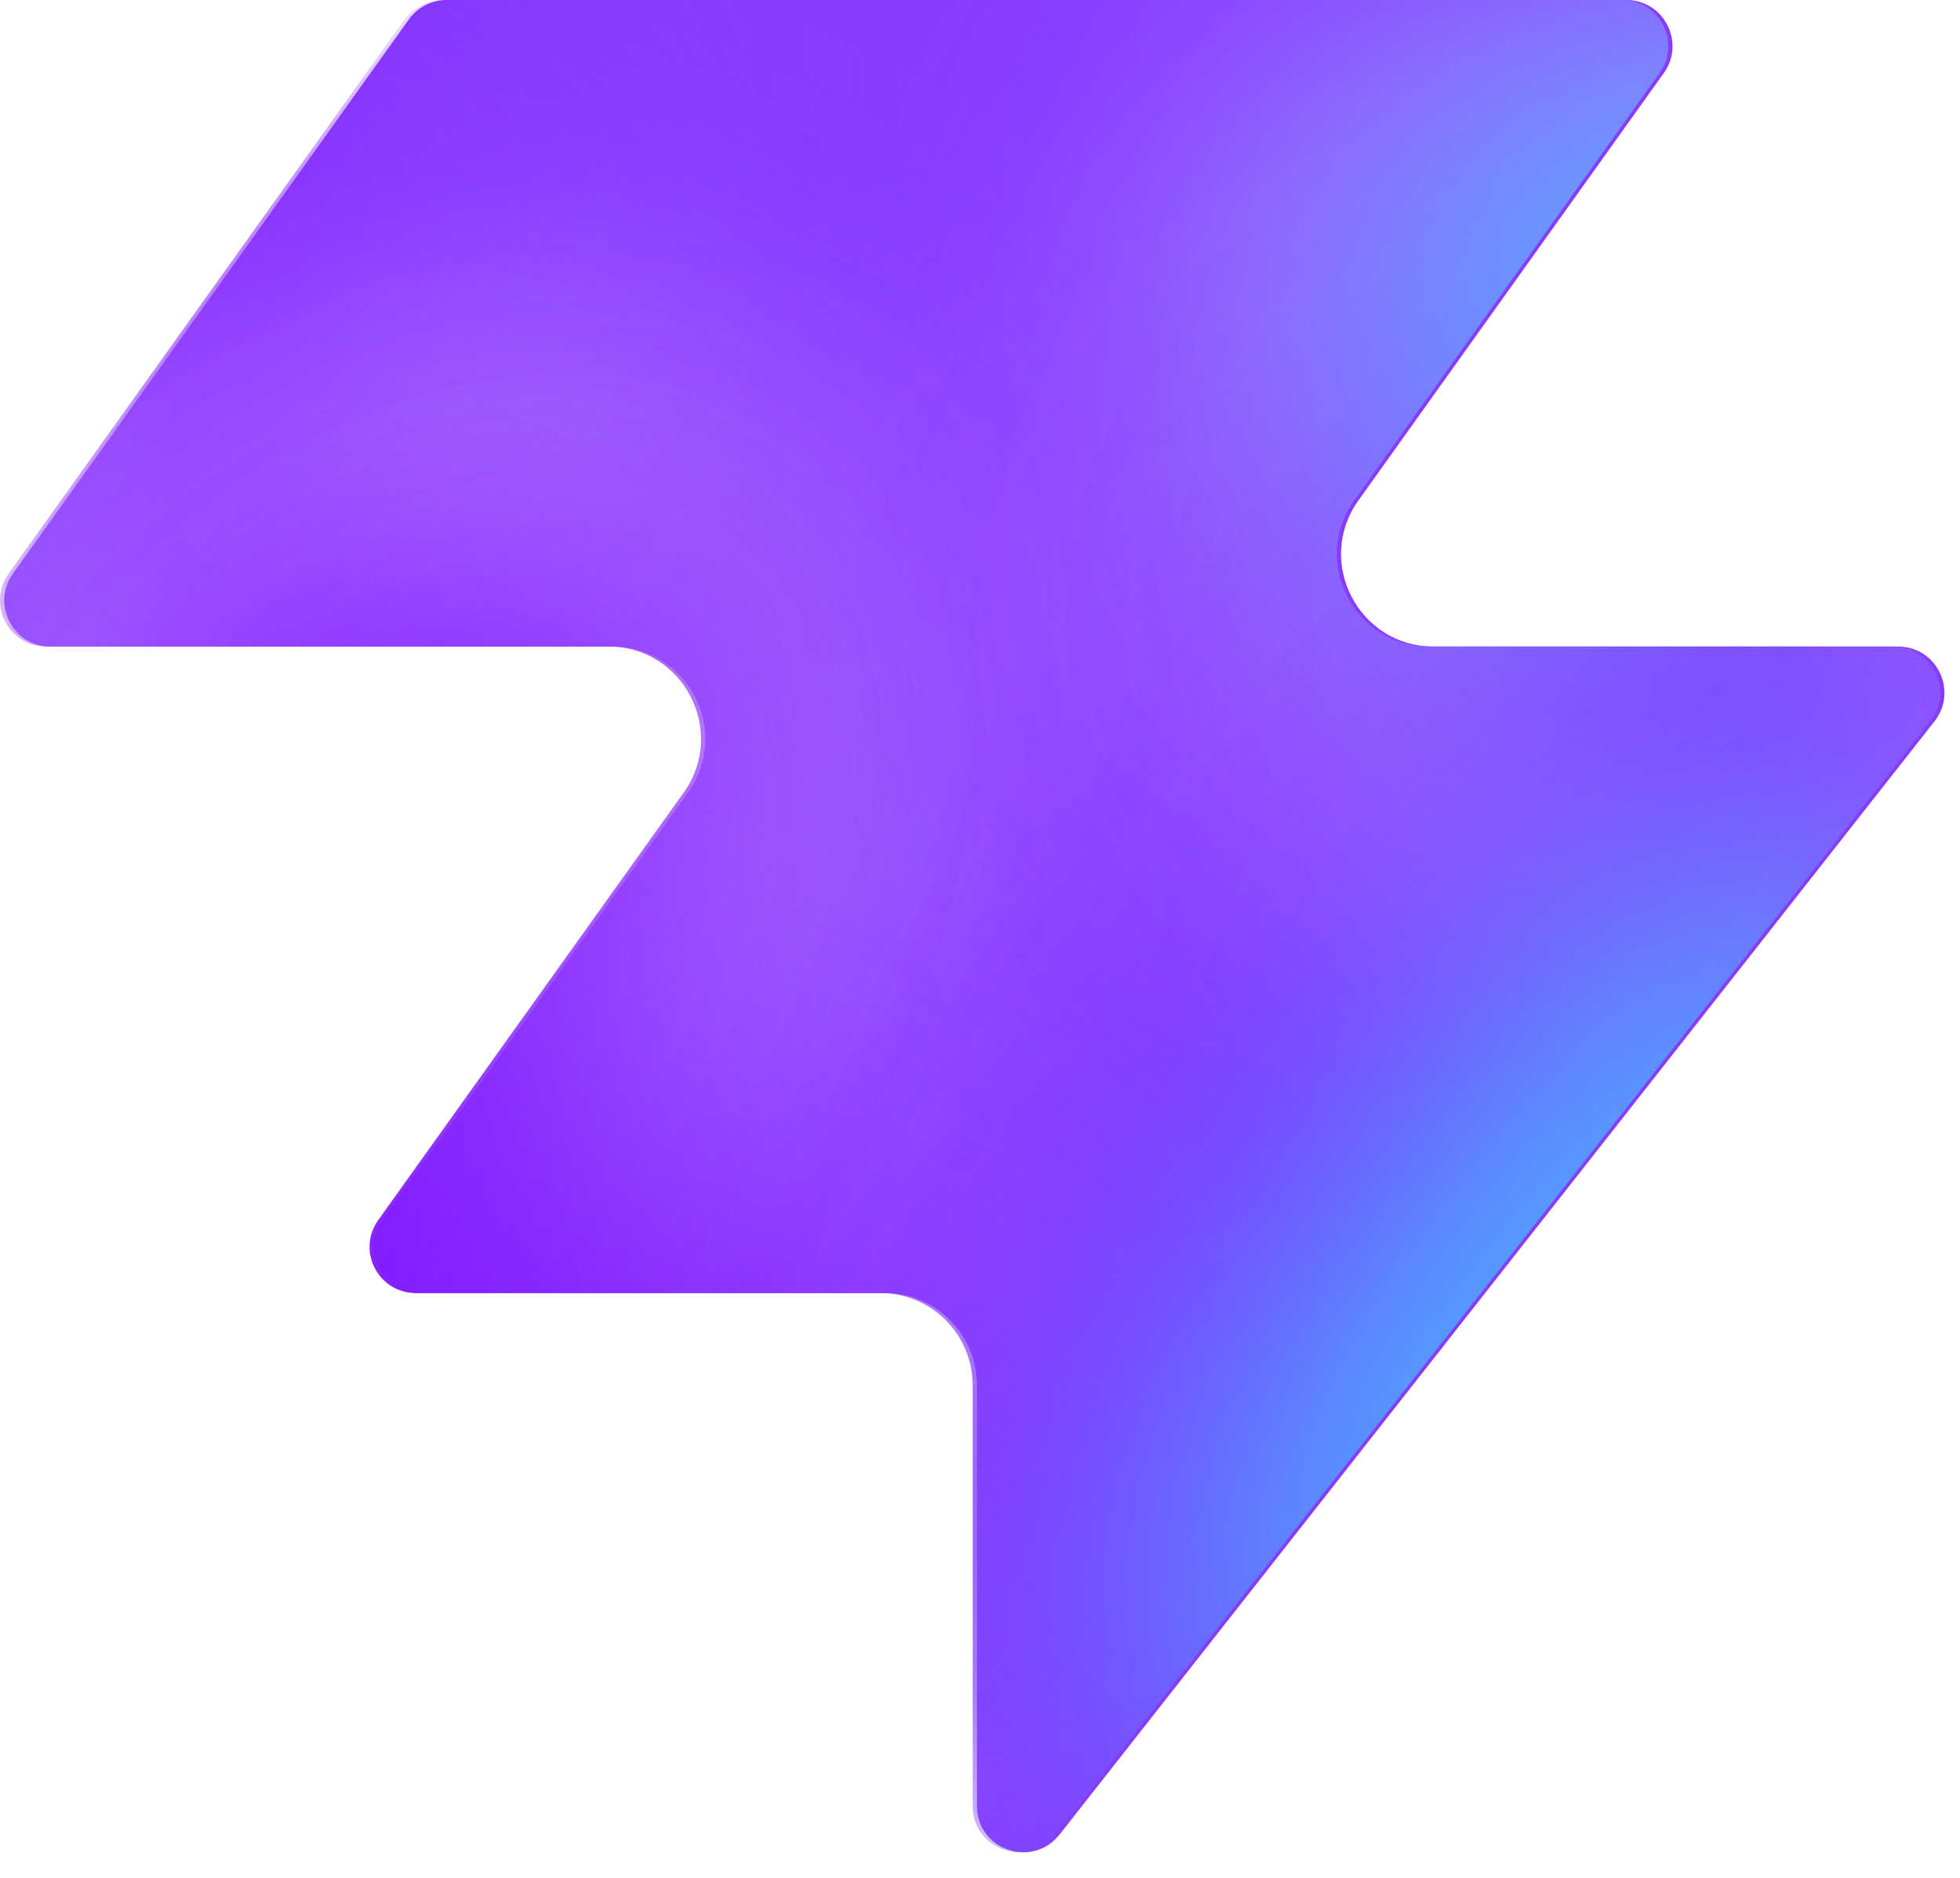
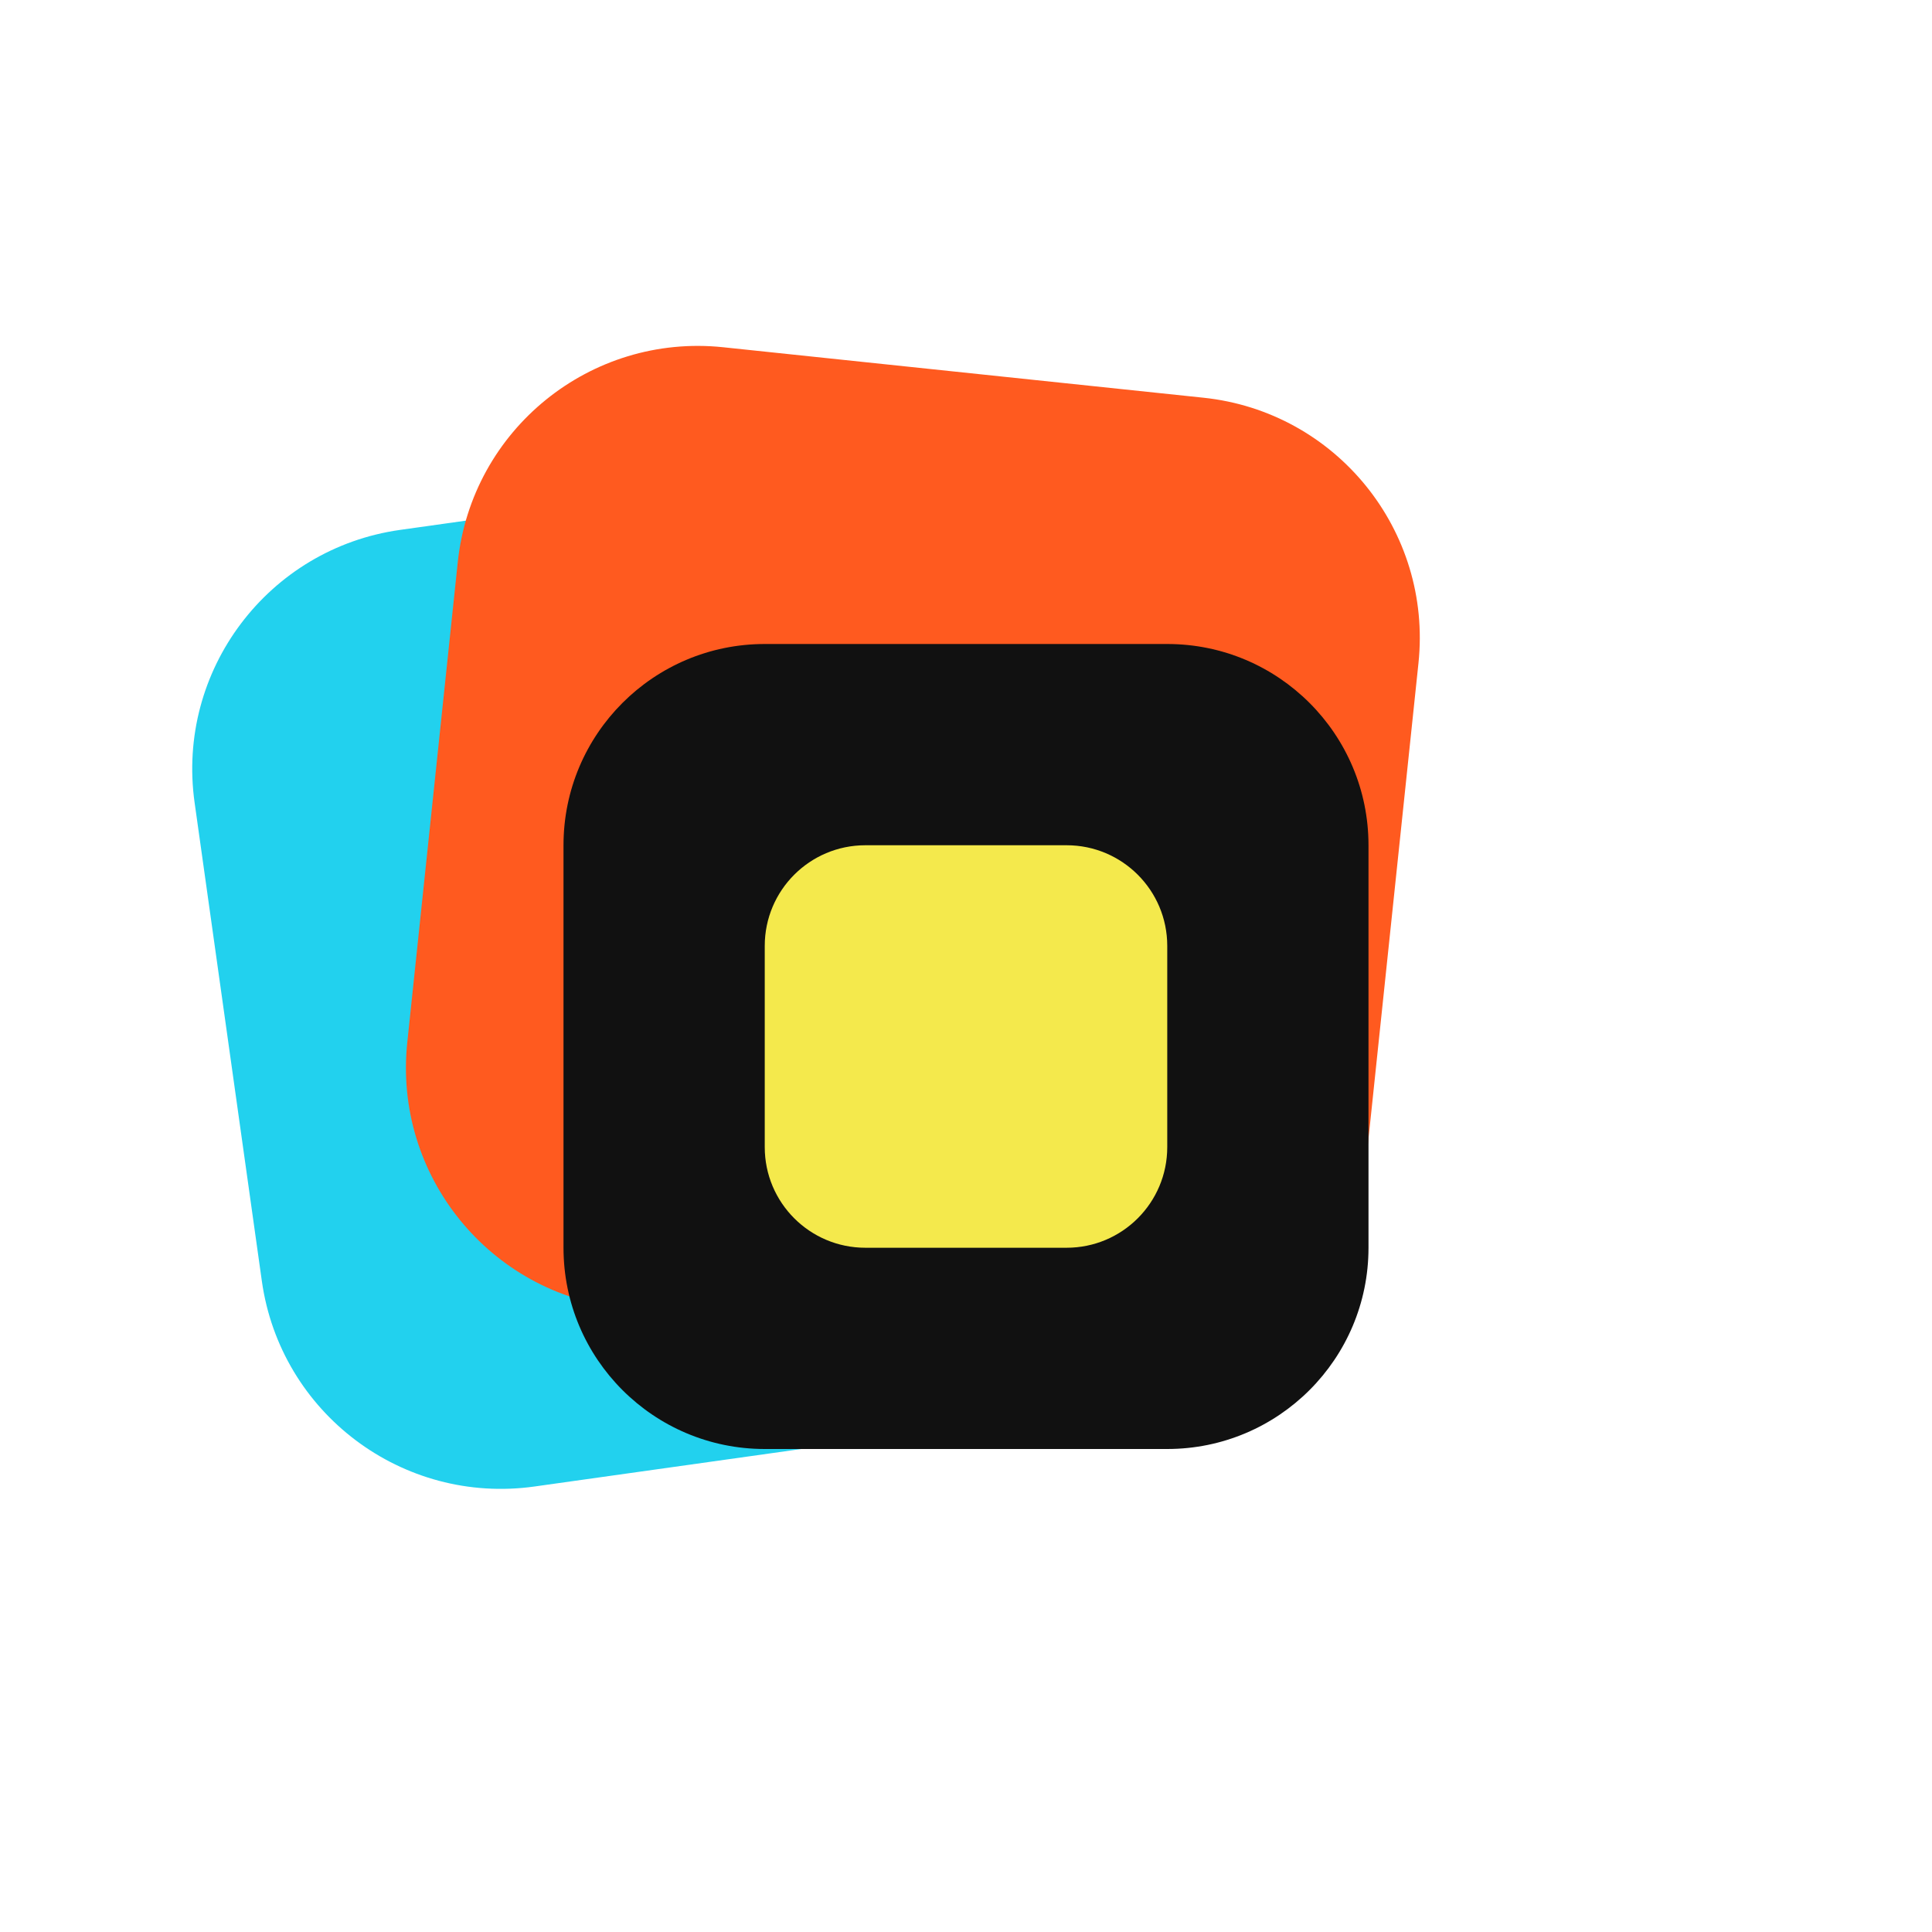
- <svg xmlns="http://www.w3.org/2000/svg" width="48" height="46" fill="none" viewBox="0 0 48 46">
-   <path fill="#863bff" d="M25.946 44.938c-.664.845-2.021.375-2.021-.698V33.937a2.26 2.26 0 0 0-2.262-2.262H10.287c-.92 0-1.456-1.04-.92-1.788l7.48-10.471c1.07-1.497 0-3.578-1.842-3.578H1.237c-.92 0-1.456-1.04-.92-1.788L10.013.474c.214-.297.556-.474.92-.474h28.894c.92 0 1.456 1.04.92 1.788l-7.48 10.471c-1.07 1.498 0 3.579 1.842 3.579h11.377c.943 0 1.473 1.088.89 1.83L25.947 44.94z" style="fill:#863bff;fill:color(display-p3 .525 .23 1);fill-opacity:1" />
-   <mask id="a" width="48" height="46" x="0" y="0" maskUnits="userSpaceOnUse" style="mask-type:alpha">
-     <path fill="#000" d="M25.842 44.938c-.664.844-2.021.375-2.021-.698V33.937a2.26 2.26 0 0 0-2.262-2.262H10.183c-.92 0-1.456-1.04-.92-1.788l7.48-10.471c1.07-1.498 0-3.579-1.842-3.579H1.133c-.92 0-1.456-1.04-.92-1.787L9.91.473c.214-.297.556-.474.92-.474h28.894c.92 0 1.456 1.04.92 1.788l-7.48 10.471c-1.07 1.498 0 3.578 1.842 3.578h11.377c.943 0 1.473 1.088.89 1.832L25.843 44.94z" style="fill:#000;fill-opacity:1" />
-   </mask>
-   <g mask="url(#a)">
-     <g filter="url(#b)">
-       <ellipse cx="5.508" cy="14.704" fill="#ede6ff" rx="5.508" ry="14.704" style="fill:#ede6ff;fill:color(display-p3 .927 .903 1);fill-opacity:1" transform="matrix(.00324 1 1 -.00324 -4.47 31.516)" />
-     </g>
-     <g filter="url(#c)">
-       <ellipse cx="10.399" cy="29.851" fill="#ede6ff" rx="10.399" ry="29.851" style="fill:#ede6ff;fill:color(display-p3 .927 .903 1);fill-opacity:1" transform="matrix(.00324 1 1 -.00324 -39.328 7.883)" />
-     </g>
-     <g filter="url(#d)">
-       <ellipse cx="5.508" cy="30.487" fill="#7e14ff" rx="5.508" ry="30.487" style="fill:#7e14ff;fill:color(display-p3 .492 .077 1);fill-opacity:1" transform="rotate(89.814 -25.913 -14.639)scale(1 -1)" />
-     </g>
-     <g filter="url(#e)">
-       <ellipse cx="5.508" cy="30.599" fill="#7e14ff" rx="5.508" ry="30.599" style="fill:#7e14ff;fill:color(display-p3 .492 .077 1);fill-opacity:1" transform="rotate(89.814 -32.644 -3.334)scale(1 -1)" />
-     </g>
-     <g filter="url(#f)">
-       <ellipse cx="5.508" cy="30.599" fill="#7e14ff" rx="5.508" ry="30.599" style="fill:#7e14ff;fill:color(display-p3 .492 .077 1);fill-opacity:1" transform="matrix(.00324 1 1 -.00324 -34.34 30.47)" />
-     </g>
-     <g filter="url(#g)">
-       <ellipse cx="14.072" cy="22.078" fill="#ede6ff" rx="14.072" ry="22.078" style="fill:#ede6ff;fill:color(display-p3 .927 .903 1);fill-opacity:1" transform="rotate(93.35 24.506 48.493)scale(-1 1)" />
-     </g>
-     <g filter="url(#h)">
-       <ellipse cx="3.47" cy="21.501" fill="#7e14ff" rx="3.47" ry="21.501" style="fill:#7e14ff;fill:color(display-p3 .492 .077 1);fill-opacity:1" transform="rotate(89.009 28.708 47.59)scale(-1 1)" />
-     </g>
-     <g filter="url(#i)">
-       <ellipse cx="3.47" cy="21.501" fill="#7e14ff" rx="3.47" ry="21.501" style="fill:#7e14ff;fill:color(display-p3 .492 .077 1);fill-opacity:1" transform="rotate(89.009 28.708 47.59)scale(-1 1)" />
-     </g>
-     <g filter="url(#j)">
-       <ellipse cx=".387" cy="8.972" fill="#7e14ff" rx="4.407" ry="29.108" style="fill:#7e14ff;fill:color(display-p3 .492 .077 1);fill-opacity:1" transform="rotate(39.51 .387 8.972)" />
-     </g>
-     <g filter="url(#k)">
-       <ellipse cx="47.523" cy="-6.092" fill="#7e14ff" rx="4.407" ry="29.108" style="fill:#7e14ff;fill:color(display-p3 .492 .077 1);fill-opacity:1" transform="rotate(37.892 47.523 -6.092)" />
-     </g>
-     <g filter="url(#l)">
-       <ellipse cx="41.412" cy="6.333" fill="#47bfff" rx="5.971" ry="9.665" style="fill:#47bfff;fill:color(display-p3 .28 .748 1);fill-opacity:1" transform="rotate(37.892 41.412 6.333)" />
-     </g>
-     <g filter="url(#m)">
-       <ellipse cx="-1.879" cy="38.332" fill="#7e14ff" rx="4.407" ry="29.108" style="fill:#7e14ff;fill:color(display-p3 .492 .077 1);fill-opacity:1" transform="rotate(37.892 -1.88 38.332)" />
-     </g>
-     <g filter="url(#n)">
-       <ellipse cx="-1.879" cy="38.332" fill="#7e14ff" rx="4.407" ry="29.108" style="fill:#7e14ff;fill:color(display-p3 .492 .077 1);fill-opacity:1" transform="rotate(37.892 -1.88 38.332)" />
-     </g>
-     <g filter="url(#o)">
-       <ellipse cx="35.651" cy="29.907" fill="#7e14ff" rx="4.407" ry="29.108" style="fill:#7e14ff;fill:color(display-p3 .492 .077 1);fill-opacity:1" transform="rotate(37.892 35.651 29.907)" />
-     </g>
-     <g filter="url(#p)">
-       <ellipse cx="38.418" cy="32.4" fill="#47bfff" rx="5.971" ry="15.297" style="fill:#47bfff;fill:color(display-p3 .28 .748 1);fill-opacity:1" transform="rotate(37.892 38.418 32.4)" />
-     </g>
-   </g>
-   <defs>
-     <filter id="b" width="60.045" height="41.654" x="-19.77" y="16.149" color-interpolation-filters="sRGB" filterUnits="userSpaceOnUse">
-       <feFlood flood-opacity="0" result="BackgroundImageFix" />
-       <feBlend in="SourceGraphic" in2="BackgroundImageFix" result="shape" />
-       <feGaussianBlur result="effect1_foregroundBlur_2002_17158" stdDeviation="7.659" />
-     </filter>
-     <filter id="c" width="90.34" height="51.437" x="-54.613" y="-7.533" color-interpolation-filters="sRGB" filterUnits="userSpaceOnUse">
-       <feFlood flood-opacity="0" result="BackgroundImageFix" />
-       <feBlend in="SourceGraphic" in2="BackgroundImageFix" result="shape" />
-       <feGaussianBlur result="effect1_foregroundBlur_2002_17158" stdDeviation="7.659" />
-     </filter>
-     <filter id="d" width="79.355" height="29.4" x="-49.64" y="2.03" color-interpolation-filters="sRGB" filterUnits="userSpaceOnUse">
-       <feFlood flood-opacity="0" result="BackgroundImageFix" />
-       <feBlend in="SourceGraphic" in2="BackgroundImageFix" result="shape" />
-       <feGaussianBlur result="effect1_foregroundBlur_2002_17158" stdDeviation="4.596" />
-     </filter>
-     <filter id="e" width="79.579" height="29.4" x="-45.045" y="20.029" color-interpolation-filters="sRGB" filterUnits="userSpaceOnUse">
-       <feFlood flood-opacity="0" result="BackgroundImageFix" />
-       <feBlend in="SourceGraphic" in2="BackgroundImageFix" result="shape" />
-       <feGaussianBlur result="effect1_foregroundBlur_2002_17158" stdDeviation="4.596" />
-     </filter>
-     <filter id="f" width="79.579" height="29.4" x="-43.513" y="21.178" color-interpolation-filters="sRGB" filterUnits="userSpaceOnUse">
-       <feFlood flood-opacity="0" result="BackgroundImageFix" />
-       <feBlend in="SourceGraphic" in2="BackgroundImageFix" result="shape" />
-       <feGaussianBlur result="effect1_foregroundBlur_2002_17158" stdDeviation="4.596" />
-     </filter>
-     <filter id="g" width="74.749" height="58.852" x="15.756" y="-17.901" color-interpolation-filters="sRGB" filterUnits="userSpaceOnUse">
-       <feFlood flood-opacity="0" result="BackgroundImageFix" />
-       <feBlend in="SourceGraphic" in2="BackgroundImageFix" result="shape" />
-       <feGaussianBlur result="effect1_foregroundBlur_2002_17158" stdDeviation="7.659" />
-     </filter>
-     <filter id="h" width="61.377" height="25.362" x="23.548" y="2.284" color-interpolation-filters="sRGB" filterUnits="userSpaceOnUse">
-       <feFlood flood-opacity="0" result="BackgroundImageFix" />
-       <feBlend in="SourceGraphic" in2="BackgroundImageFix" result="shape" />
-       <feGaussianBlur result="effect1_foregroundBlur_2002_17158" stdDeviation="4.596" />
-     </filter>
-     <filter id="i" width="61.377" height="25.362" x="23.548" y="2.284" color-interpolation-filters="sRGB" filterUnits="userSpaceOnUse">
-       <feFlood flood-opacity="0" result="BackgroundImageFix" />
-       <feBlend in="SourceGraphic" in2="BackgroundImageFix" result="shape" />
-       <feGaussianBlur result="effect1_foregroundBlur_2002_17158" stdDeviation="4.596" />
-     </filter>
-     <filter id="j" width="56.045" height="63.649" x="-27.636" y="-22.853" color-interpolation-filters="sRGB" filterUnits="userSpaceOnUse">
-       <feFlood flood-opacity="0" result="BackgroundImageFix" />
-       <feBlend in="SourceGraphic" in2="BackgroundImageFix" result="shape" />
-       <feGaussianBlur result="effect1_foregroundBlur_2002_17158" stdDeviation="4.596" />
-     </filter>
-     <filter id="k" width="54.814" height="64.646" x="20.116" y="-38.415" color-interpolation-filters="sRGB" filterUnits="userSpaceOnUse">
-       <feFlood flood-opacity="0" result="BackgroundImageFix" />
-       <feBlend in="SourceGraphic" in2="BackgroundImageFix" result="shape" />
-       <feGaussianBlur result="effect1_foregroundBlur_2002_17158" stdDeviation="4.596" />
-     </filter>
-     <filter id="l" width="33.541" height="35.313" x="24.641" y="-11.323" color-interpolation-filters="sRGB" filterUnits="userSpaceOnUse">
-       <feFlood flood-opacity="0" result="BackgroundImageFix" />
-       <feBlend in="SourceGraphic" in2="BackgroundImageFix" result="shape" />
-       <feGaussianBlur result="effect1_foregroundBlur_2002_17158" stdDeviation="4.596" />
-     </filter>
-     <filter id="m" width="54.814" height="64.646" x="-29.286" y="6.009" color-interpolation-filters="sRGB" filterUnits="userSpaceOnUse">
-       <feFlood flood-opacity="0" result="BackgroundImageFix" />
-       <feBlend in="SourceGraphic" in2="BackgroundImageFix" result="shape" />
-       <feGaussianBlur result="effect1_foregroundBlur_2002_17158" stdDeviation="4.596" />
-     </filter>
-     <filter id="n" width="54.814" height="64.646" x="-29.286" y="6.009" color-interpolation-filters="sRGB" filterUnits="userSpaceOnUse">
-       <feFlood flood-opacity="0" result="BackgroundImageFix" />
-       <feBlend in="SourceGraphic" in2="BackgroundImageFix" result="shape" />
-       <feGaussianBlur result="effect1_foregroundBlur_2002_17158" stdDeviation="4.596" />
-     </filter>
-     <filter id="o" width="54.814" height="64.646" x="8.244" y="-2.416" color-interpolation-filters="sRGB" filterUnits="userSpaceOnUse">
-       <feFlood flood-opacity="0" result="BackgroundImageFix" />
-       <feBlend in="SourceGraphic" in2="BackgroundImageFix" result="shape" />
-       <feGaussianBlur result="effect1_foregroundBlur_2002_17158" stdDeviation="4.596" />
-     </filter>
-     <filter id="p" width="39.409" height="43.623" x="18.713" y="10.588" color-interpolation-filters="sRGB" filterUnits="userSpaceOnUse">
-       <feFlood flood-opacity="0" result="BackgroundImageFix" />
-       <feBlend in="SourceGraphic" in2="BackgroundImageFix" result="shape" />
-       <feGaussianBlur result="effect1_foregroundBlur_2002_17158" stdDeviation="4.596" />
-     </filter>
-   </defs>
+ <svg xmlns="http://www.w3.org/2000/svg" width="48" height="48" viewBox="0 0 48 48" fill="none">
+   <rect x="4" y="14" width="24" height="24" rx="6" transform="rotate(-8 4 14)" fill="#22d1ee" />
+   <rect x="12" y="8" width="24" height="24" rx="6" transform="rotate(6 12 8)" fill="#ff5a1f" />
+   <rect x="14" y="16" width="20" height="20" rx="5" fill="#111111" />
+   <rect x="19" y="21" width="10" height="10" rx="2.5" fill="#f4e94c" />
</svg>
